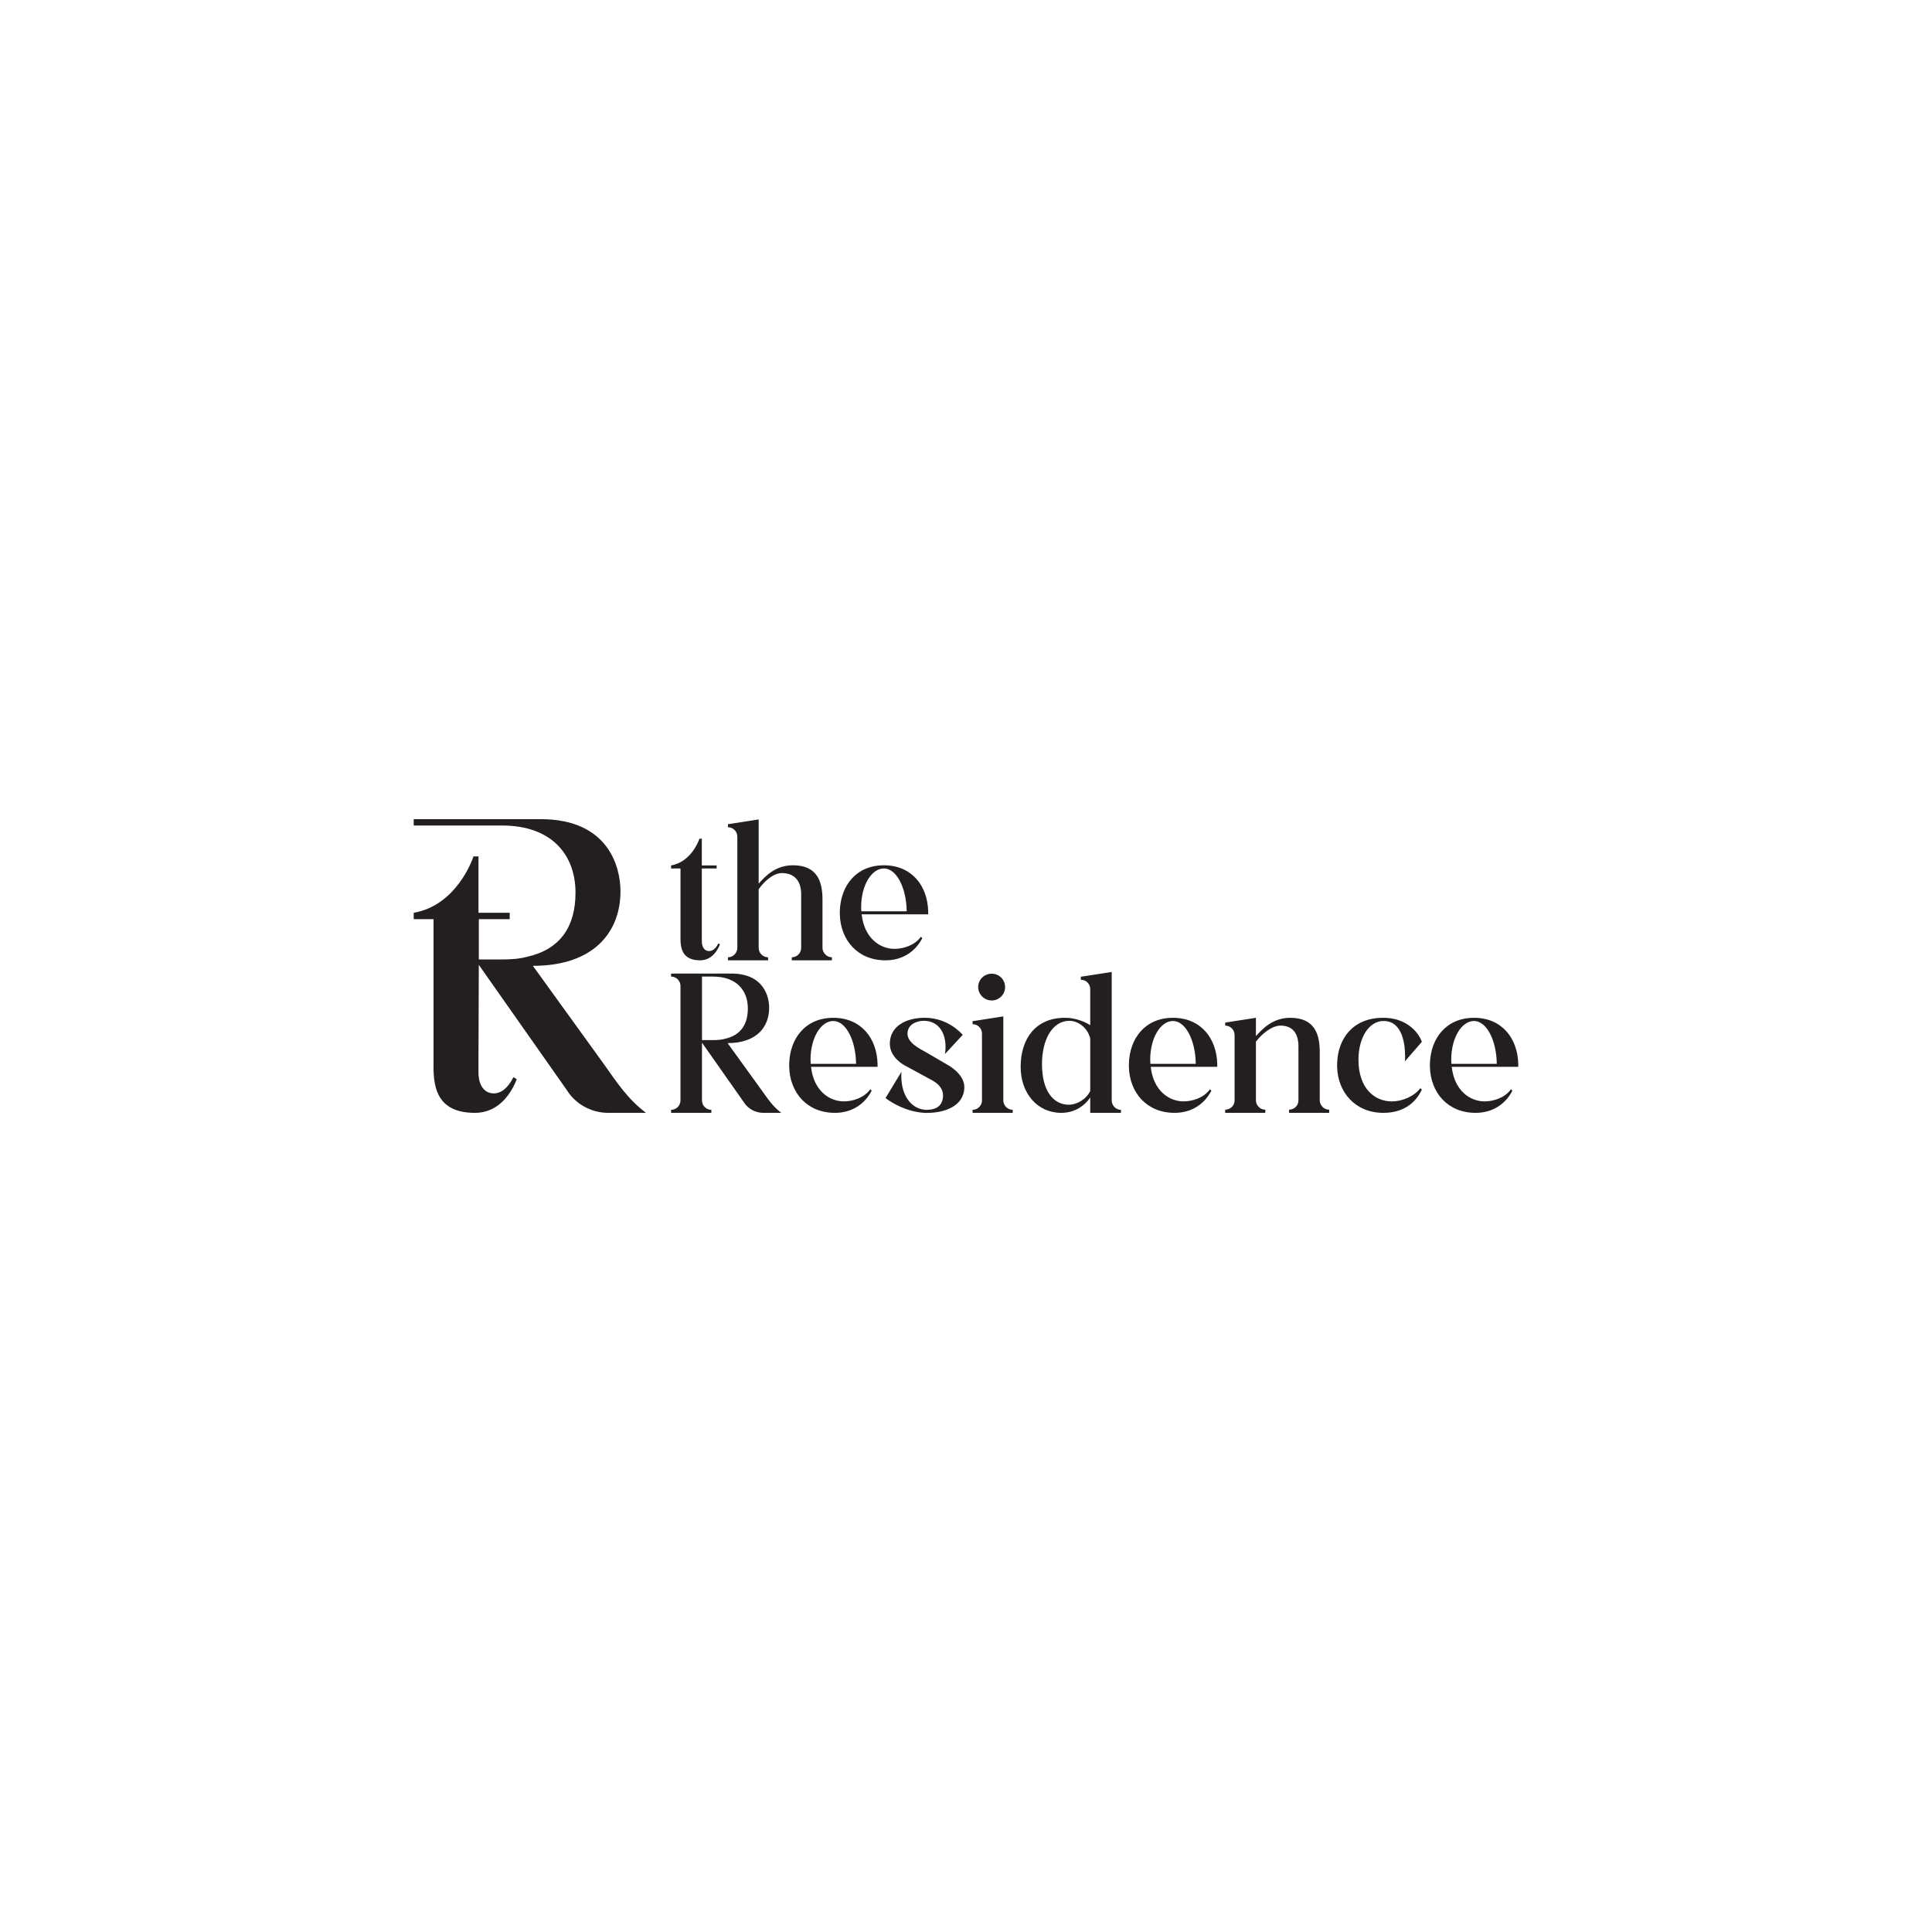
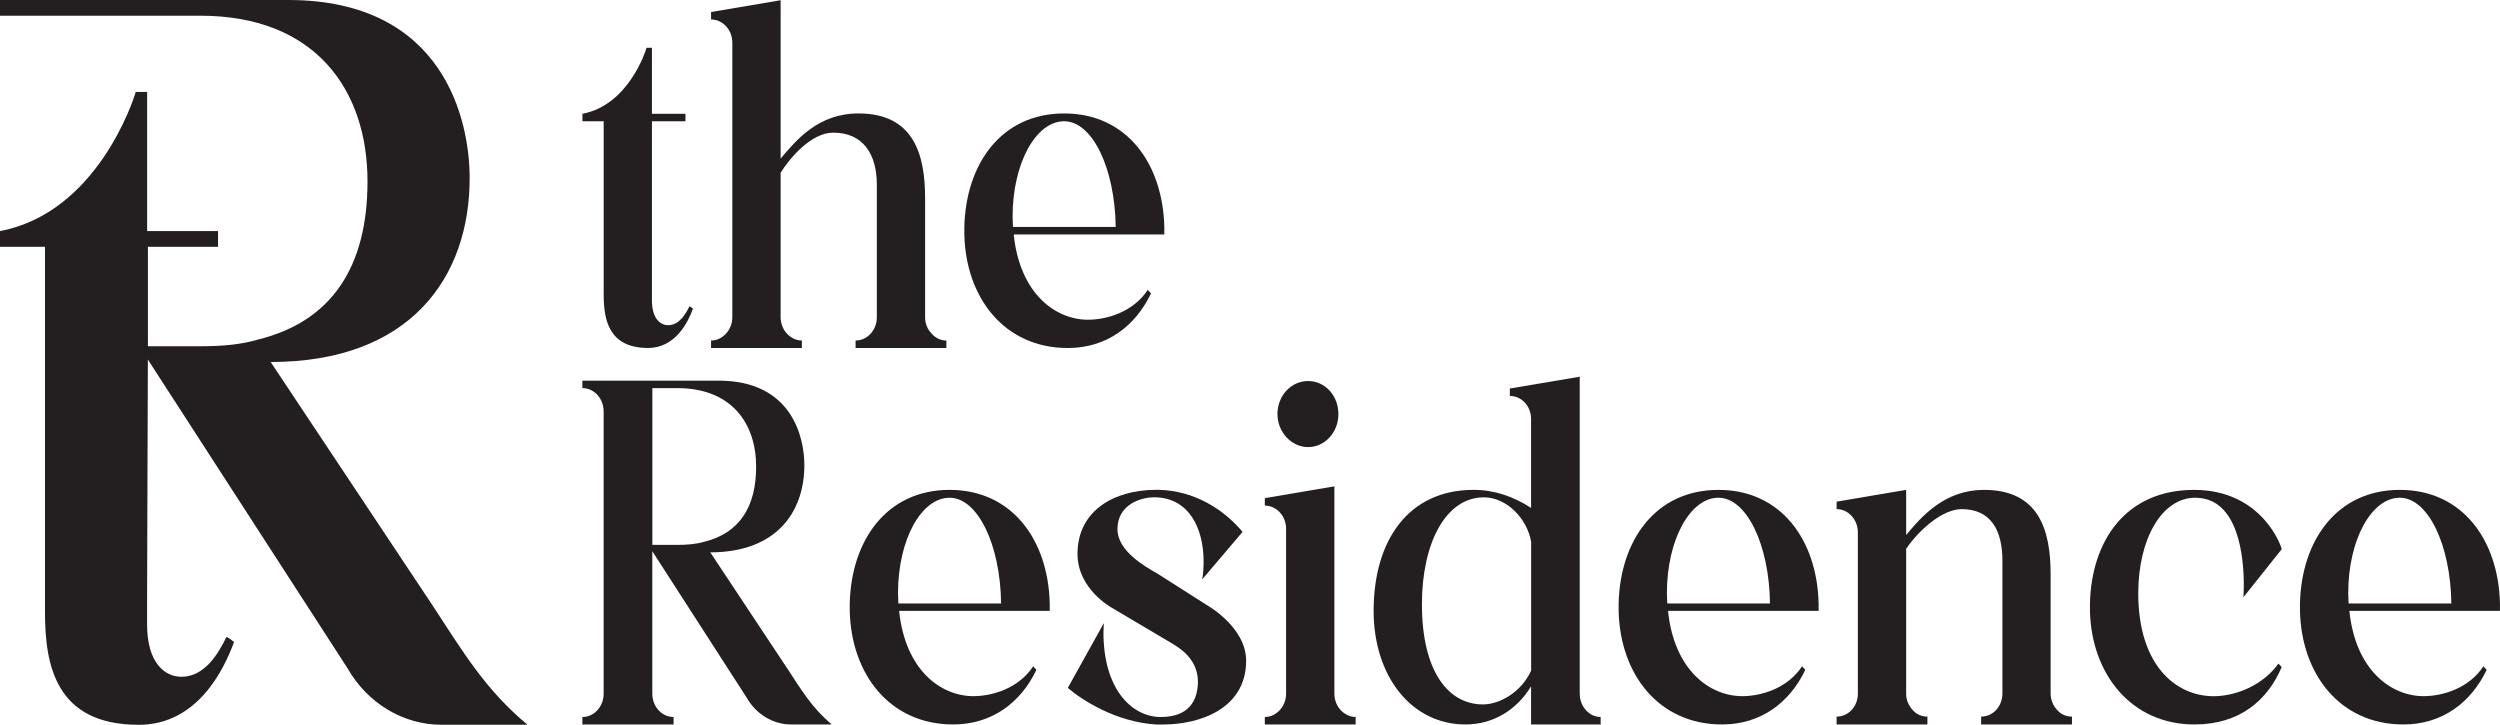
- <svg xmlns="http://www.w3.org/2000/svg" id="Layer_1" data-name="Layer 1" version="1.1" viewBox="0 0 1080 1080">
-   <defs>
-     <style>
-       .cls-1 {
-         fill: #231f20;
-         stroke-width: 0px;
-       }
-     </style>
-   </defs>
-   <g>
-     <g>
-       <path class="cls-1" d="M391.35,536.82c-9.7,0-10.95-6.41-10.95-12.1v-39.25h-5.25v-1.69c11.3-1.96,15.57-14.06,15.84-14.95h1.33v14.95h8.28v1.69h-8.28v40.58c0,4.09,2.05,5.61,4,5.61,2.67,0,4.27-2.4,5.25-4.27,0,0,.18,0,.89.53-1.25,3.11-4.36,8.9-11.12,8.9Z" />
-       <path class="cls-1" d="M465.04,535.13v1.69h-22.43v-1.69c2.94,0,5.25-2.4,5.25-5.25v-30.08c0-6.85-3.38-11.75-10.77-11.75-5.43,0-10.77,5.78-12.99,9.08v32.75c0,1.42.62,2.76,1.51,3.65.98.98,2.31,1.6,3.74,1.6v1.69h-22.43v-1.69c2.85,0,5.25-2.4,5.25-5.25v-62.21c0-2.94-2.4-5.25-5.25-5.25v-1.69l17.18-2.67v35.87c3.92-4.27,9.34-10.23,19.22-10.23,13.62,0,16.46,9.25,16.46,19.13v27.06c0,1.42.62,2.76,1.6,3.65.89.98,2.23,1.6,3.65,1.6Z" />
-       <path class="cls-1" d="M518.87,511.11h-37.2c1.51,13.53,10.41,19.31,18.33,19.31,4.72,0,11.21-1.78,14.77-6.76l.8.8c-3.83,7.39-10.95,12.37-20.56,12.37-15.66,0-25.19-11.39-25.54-25.72v-1.69c.36-14.24,9.08-25.72,24.65-25.72s24.38,11.48,24.74,25.72v1.69ZM481.49,509.41h25.36c-.18-13.35-5.79-23.94-12.73-23.94s-12.73,9.43-12.73,21.63c0,.8.09,1.51.09,2.31Z" />
-     </g>
-     <g>
-       <path class="cls-1" d="M425.53,609.1c3.74,5.25,6.32,9.25,11.21,12.99h-10.06c-4.45,0-8.63-2.31-10.95-6.05l-23.14-32.93-.18-.27v32.31c0,2.85,2.31,5.25,5.25,5.25v1.69h-22.52v-1.69c2.94,0,5.25-2.4,5.25-5.25v-63.99c0-2.85-2.31-5.25-5.25-5.25v-1.69h33.64c18.24,0,21.18,12.99,21.18,19.13,0,10.68-6.94,19.76-23.23,19.76l18.78,25.99ZM398.56,581.42c2.49,0,4.72-.18,6.67-.71,8.72-1.96,12.82-7.92,12.82-17,0-9.79-6.05-17.8-19.49-17.8h-6.14v35.51h6.14Z" />
-       <path class="cls-1" d="M490.57,596.37h-37.2c1.51,13.53,10.41,19.31,18.33,19.31,4.72,0,11.21-1.78,14.77-6.76l.8.8c-3.83,7.39-10.95,12.37-20.56,12.37-15.66,0-25.19-11.39-25.54-25.72v-1.69c.35-14.24,9.08-25.72,24.65-25.72s24.38,11.48,24.74,25.72v1.69ZM453.19,594.68h25.36c-.18-13.35-5.79-23.94-12.73-23.94s-12.73,9.43-12.73,21.63c0,.8.09,1.51.09,2.31Z" />
-       <path class="cls-1" d="M529.01,594.86s10.06,4.98,10.06,12.82v.18c-.18,10.77-11.57,14.24-20.56,14.24h-1.6c-9.97-.53-18.33-5.52-21.89-8.28l8.9-14.68c0,.71-.09,1.42-.09,2.13,0,12.73,6.85,18.87,13.71,19.13h.44c3.56,0,8.81-.98,9.17-7.48v-.53c0-4.09-2.85-6.67-5.87-8.37l-15.4-8.37s-8.46-4.18-8.46-12.19c0-9.88,9.17-14.51,19.4-14.51h.62c8.99.18,16.2,4.54,20.74,9.52l-9.97,10.77c.27-1.34.35-2.76.35-4.09,0-7.3-3.47-14.33-11.92-14.51h-.27c-3.56,0-9.08,1.78-9.08,7.21,0,4.98,6.76,8.45,10.14,10.23l11.57,6.76Z" />
-       <path class="cls-1" d="M566.11,620.4v1.69h-22.43v-1.69c2.85,0,5.25-2.4,5.25-5.25v-37.38c0-2.94-2.4-5.25-5.25-5.25v-1.69l17.18-2.67v46.99c0,1.42.62,2.76,1.51,3.65.98.98,2.31,1.6,3.74,1.6ZM546.8,551.79c0-4.18,3.38-7.48,7.57-7.48s7.48,3.29,7.48,7.48-3.38,7.48-7.48,7.48-7.57-3.38-7.57-7.48Z" />
-       <path class="cls-1" d="M621.46,615.15c0,2.85,2.31,5.25,5.16,5.25v1.69h-17.18v-8.63c-3.56,5.34-9.34,8.63-16.2,8.63-13.44,0-22.69-11.03-22.69-25.72,0-16.11,8.72-27.41,24.65-27.41h.18c4.9,0,9.79,1.51,14.06,4.09v-20.11c0-2.94-2.31-5.25-5.25-5.25v-1.69l17.26-2.67v71.82ZM609.45,609.9v-29.19c-.98-5.25-6.05-10.06-11.66-10.06-9.52,0-15.31,10.5-15.31,24.21,0,15.31,6.59,22.69,15.04,22.69,4.36,0,9.61-2.94,11.93-7.65Z" />
-       <path class="cls-1" d="M680.46,596.37h-37.2c1.51,13.53,10.41,19.31,18.33,19.31,4.72,0,11.21-1.78,14.77-6.76l.8.8c-3.83,7.39-10.95,12.37-20.56,12.37-15.66,0-25.19-11.39-25.54-25.72v-1.69c.36-14.24,9.08-25.72,24.65-25.72s24.38,11.48,24.74,25.72v1.69ZM643.08,594.68h25.36c-.18-13.35-5.79-23.94-12.73-23.94s-12.73,9.43-12.73,21.63c0,.8.09,1.51.09,2.31Z" />
-       <path class="cls-1" d="M743.02,620.31v1.78h-22.43v-1.78c2.94,0,5.25-2.31,5.25-5.25v-30.08c0-6.85-2.85-11.66-10.06-11.66-4.63,0-10.41,4.54-13.71,8.99v32.84c0,1.42.62,2.67,1.6,3.65.89.98,2.22,1.51,3.65,1.51v1.78h-22.43v-1.78c2.94,0,5.25-2.31,5.25-5.16v-36.58c0-2.85-2.31-5.25-5.25-5.25v-1.69l17.18-2.67v10.23c3.92-4.36,9.61-10.23,19.22-10.23,13.62,0,16.46,9.17,16.46,19.13v26.97c0,1.51.62,2.76,1.6,3.74.89.98,2.22,1.51,3.65,1.51Z" />
-       <path class="cls-1" d="M785.37,593.26c0-.09.09-1.16.09-2.76,0-5.96-1.16-19.76-12.01-19.76-8.28,0-14.06,9.43-14.06,21.63,0,16.38,9.34,23.32,18.6,23.32,5.79,0,12.37-2.67,16.02-7.39l.8.8c-3.47,7.48-10.32,12.99-21.54,12.99-15.57,0-25.45-11.39-25.81-25.72v-1.69c.36-14.24,8.9-25.72,25.72-25.72s21.63,12.9,21.63,13.44l-9.43,10.86Z" />
-       <path class="cls-1" d="M848.73,596.37h-37.2c1.51,13.53,10.41,19.31,18.33,19.31,4.72,0,11.21-1.78,14.77-6.76l.8.8c-3.83,7.39-10.95,12.37-20.56,12.37-15.66,0-25.19-11.39-25.54-25.72v-1.69c.36-14.24,9.08-25.72,24.65-25.72s24.38,11.48,24.74,25.72v1.69ZM811.35,594.68h25.36c-.18-13.35-5.79-23.94-12.73-23.94s-12.73,9.43-12.73,21.63c0,.8.09,1.51.09,2.31Z" />
-     </g>
-   </g>
-   <path class="cls-1" d="M337.47,594.7l-39.59-54.79c34.34,0,48.97-19.14,48.97-41.66,0-12.95-6.19-40.34-44.65-40.34h-70.93v3.56h49.35c28.33,0,41.09,16.89,41.09,37.53,0,19.14-8.63,31.71-27.02,35.84-4.13,1.13-8.82,1.5-14.07,1.5h-12.95v-22.52h17.26v-3.57h-17.45v-31.52h-2.81c-.56,1.88-9.57,27.39-33.4,31.52v3.57h11.07v82.75c0,12.01,2.63,25.52,23.08,25.52,14.26,0,20.83-12.19,23.45-18.76-1.5-1.13-1.88-1.13-1.88-1.13-2.07,3.94-5.44,9.01-11.07,9.01-4.13,0-8.45-3.19-8.45-11.82v-6.74l.19-53.31.38.56,48.78,69.42c4.88,7.88,13.7,12.76,23.08,12.76h21.2c-10.32-7.88-15.76-16.32-23.64-27.39Z" />
+ <svg xmlns="http://www.w3.org/2000/svg" width="1052" height="305" viewBox="0 0 1052 305" fill="none">
+   <path d="M181.594 254.117L113.898 152.333C172.617 152.333 197.634 116.776 197.634 74.94C197.634 50.883 187.049 0 121.285 0H0V6.613H84.385C132.827 6.613 154.646 37.99 154.646 76.334C154.646 111.89 139.889 135.242 108.444 142.914C101.382 145.013 93.362 145.701 84.385 145.701H62.241V103.865H91.755V97.233H61.916V38.678H57.112C56.154 42.17 40.748 89.561 0 97.233V103.865H18.929V257.591C18.929 279.902 23.426 305 58.394 305C82.778 305 94.012 282.354 98.492 270.149C95.927 268.05 95.277 268.05 95.277 268.05C91.738 275.369 85.975 284.788 76.348 284.788C69.286 284.788 61.899 278.862 61.899 262.83V250.309L62.224 151.274L62.874 152.314L146.284 281.277C154.629 295.916 169.71 304.981 185.75 304.981H222C204.354 290.343 195.052 274.663 181.577 254.099L181.594 254.117Z" fill="#231F20" />
+   <path d="M272.686 146.427C256.159 146.427 254.029 134.518 254.029 123.946V51.023H245.084V47.883C264.338 44.242 271.613 21.761 272.073 20.107H274.339V47.883H288.447V51.023H274.339V126.417C274.339 134.016 277.832 136.84 281.155 136.84C285.704 136.84 288.43 132.381 290.1 128.907C290.1 128.907 290.407 128.907 291.616 129.891C289.487 135.669 284.188 146.427 272.669 146.427H272.686Z" fill="#231F20" />
+   <path d="M398.244 143.287V146.427H360.027V143.287C365.036 143.287 368.972 138.828 368.972 133.533V77.647C368.972 64.92 363.213 55.816 350.621 55.816C341.369 55.816 332.271 66.555 328.488 72.686V133.533C328.488 136.171 329.544 138.661 331.061 140.314C332.731 142.135 334.997 143.287 337.433 143.287V146.427H299.216V143.287C304.072 143.287 308.161 138.828 308.161 133.533V17.952C308.161 12.49 304.072 8.198 299.216 8.198V5.058L328.488 0.097V66.741C335.167 58.807 344.402 47.734 361.236 47.734C384.443 47.734 389.282 64.92 389.282 83.276V133.552C389.282 136.19 390.338 138.679 392.008 140.333C393.525 142.154 395.808 143.306 398.227 143.306L398.244 143.287Z" fill="#231F20" />
+   <path d="M489.963 98.66H426.58C429.152 123.797 444.317 134.536 457.811 134.536C465.854 134.536 476.912 131.229 482.977 121.977L484.341 123.463C477.815 137.193 465.683 146.446 449.309 146.446C422.627 146.446 406.389 125.284 405.792 98.66V95.52C406.406 69.063 421.263 47.734 447.793 47.734C474.322 47.734 489.333 69.063 489.946 95.52V98.66H489.963ZM426.273 95.501H469.483C469.176 70.698 459.617 51.023 447.793 51.023C435.968 51.023 426.102 68.543 426.102 91.21C426.102 92.696 426.256 94.015 426.256 95.501H426.273Z" fill="#231F20" />
+   <path d="M330.925 280.717C337.297 290.471 341.693 297.903 350.025 304.851H332.884C325.302 304.851 318.18 300.56 314.227 293.611L274.799 232.43L274.493 231.928V291.958C274.493 297.253 278.429 301.712 283.438 301.712V304.851H245.067V301.712C250.076 301.712 254.012 297.253 254.012 291.958V173.069C254.012 167.774 250.076 163.315 245.067 163.315V160.175H302.385C333.463 160.175 338.473 184.31 338.473 195.717C338.473 215.56 326.648 232.43 298.892 232.43L330.891 280.717H330.925ZM284.971 229.29C289.214 229.29 293.014 228.956 296.336 227.971C311.194 224.329 318.18 213.256 318.18 196.386C318.18 178.197 307.871 163.315 284.971 163.315H274.51V229.29H284.971Z" fill="#231F20" />
+   <path d="M441.744 257.066H378.36C380.933 282.203 396.097 292.942 409.592 292.942C417.634 292.942 428.692 289.635 434.758 280.383L436.121 281.869C429.595 295.599 417.464 304.851 401.09 304.851C374.407 304.851 358.169 283.69 357.573 257.066V253.926C358.169 227.469 373.044 206.14 399.573 206.14C426.102 206.14 441.113 227.469 441.727 253.926V257.066H441.744ZM378.053 253.926H421.263C420.957 229.123 411.398 209.447 399.573 209.447C387.748 209.447 377.883 226.968 377.883 249.634C377.883 251.12 378.036 252.44 378.036 253.926H378.053Z" fill="#231F20" />
+   <path d="M507.24 254.26C507.24 254.26 524.381 263.513 524.381 278.079V278.413C524.075 298.423 504.668 304.87 489.35 304.87H486.624C469.636 303.885 455.392 294.614 449.326 289.486L464.491 262.212C464.491 263.531 464.337 264.851 464.337 266.17C464.337 289.821 476.009 301.229 487.697 301.712H488.447C494.513 301.712 503.458 299.891 504.071 287.814V286.83C504.071 279.231 499.215 274.437 494.07 271.279L467.83 255.728C467.83 255.728 453.415 247.962 453.415 233.08C453.415 214.724 469.04 206.122 486.47 206.122H487.527C502.845 206.456 515.129 214.557 522.865 223.809L505.877 243.819C506.337 241.329 506.474 238.691 506.474 236.22C506.474 222.657 500.561 209.596 486.164 209.262H485.704C479.638 209.262 470.233 212.569 470.233 222.657C470.233 231.91 481.751 238.357 487.51 241.664L507.223 254.223L507.24 254.26Z" fill="#231F20" />
+   <path d="M570.454 301.712V304.851H532.236V301.712C537.092 301.712 541.181 297.253 541.181 291.957V222.509C541.181 217.046 537.092 212.755 532.236 212.755V209.615L561.509 204.654V291.957C561.509 294.596 562.565 297.085 564.081 298.739C565.751 300.56 568.017 301.712 570.454 301.712ZM537.552 174.24C537.552 166.474 543.311 160.343 550.45 160.343C557.59 160.343 563.195 166.455 563.195 174.24C563.195 182.024 557.436 188.137 550.45 188.137C543.465 188.137 537.552 181.857 537.552 174.24Z" fill="#231F20" />
+   <path d="M664.763 291.958C664.763 297.253 668.699 301.712 673.555 301.712V304.851H644.282V288.818C638.217 298.739 628.368 304.851 616.68 304.851C593.78 304.851 578.019 284.359 578.019 257.066C578.019 227.135 592.877 206.14 620.019 206.14H620.326C628.675 206.14 637.007 208.946 644.282 213.739V176.377C644.282 170.914 640.346 166.622 635.337 166.622V163.483L664.746 158.522V291.958H664.763ZM644.299 282.203V227.971C642.63 218.217 633.991 209.28 624.432 209.28C608.211 209.28 598.346 228.788 598.346 254.26C598.346 282.705 609.575 296.416 623.972 296.416C631.401 296.416 640.346 290.954 644.299 282.203Z" fill="#231F20" />
+   <path d="M765.291 257.066H701.907C704.48 282.203 719.644 292.942 733.139 292.942C741.181 292.942 752.239 289.635 758.305 280.383L759.668 281.869C753.142 295.599 741.011 304.851 724.637 304.851C697.954 304.851 681.716 283.69 681.12 257.066V253.926C681.733 227.469 696.591 206.14 723.12 206.14C749.649 206.14 764.66 227.469 765.274 253.926V257.066H765.291ZM701.6 253.926H744.81C744.504 229.123 734.945 209.447 723.12 209.447C711.295 209.447 701.43 226.968 701.43 249.634C701.43 251.12 701.583 252.44 701.583 253.926H701.6Z" fill="#231F20" />
+   <path d="M871.885 301.544V304.851H833.667V301.544C838.676 301.544 842.612 297.253 842.612 291.79V235.904C842.612 223.177 837.756 214.241 825.471 214.241C817.582 214.241 807.734 222.676 802.111 230.944V291.958C802.111 294.596 803.168 296.918 804.837 298.739C806.354 300.56 808.62 301.544 811.057 301.544V304.851H772.839V301.544C777.848 301.544 781.784 297.253 781.784 291.958V223.995C781.784 218.7 777.848 214.241 772.839 214.241V211.101L802.111 206.14V225.147C808.79 217.046 818.485 206.14 834.86 206.14C858.066 206.14 862.905 223.177 862.905 241.682V291.79C862.905 294.596 863.962 296.918 865.631 298.739C867.148 300.56 869.414 301.544 871.85 301.544H871.885Z" fill="#231F20" />
+   <path d="M944.043 251.288C944.043 251.121 944.197 249.133 944.197 246.16C944.197 235.087 942.22 209.447 923.733 209.447C909.625 209.447 899.777 226.968 899.777 249.634C899.777 280.067 915.691 292.961 931.469 292.961C941.334 292.961 952.545 288 958.765 279.231L960.128 280.717C954.215 294.614 942.544 304.851 923.426 304.851C896.897 304.851 880.063 283.69 879.45 257.066V253.926C880.063 227.469 894.614 206.14 923.273 206.14C951.932 206.14 960.128 230.108 960.128 231.111L944.06 251.288H944.043Z" fill="#231F20" />
+   <path d="M1052 257.066H988.616C991.189 282.203 1006.35 292.942 1019.85 292.942C1027.89 292.942 1038.95 289.635 1045.01 280.383L1046.38 281.869C1039.85 295.599 1027.72 304.851 1011.35 304.851C984.663 304.851 968.425 283.69 967.829 257.066V253.926C968.443 227.469 983.3 206.14 1009.83 206.14C1036.36 206.14 1051.37 227.469 1051.98 253.926V257.066H1052ZM988.31 253.926H1031.52C1031.21 229.123 1021.65 209.447 1009.83 209.447C998.005 209.447 988.139 226.968 988.139 249.634C988.139 251.12 988.293 252.44 988.293 253.926H988.31Z" fill="#231F20" />
</svg>
